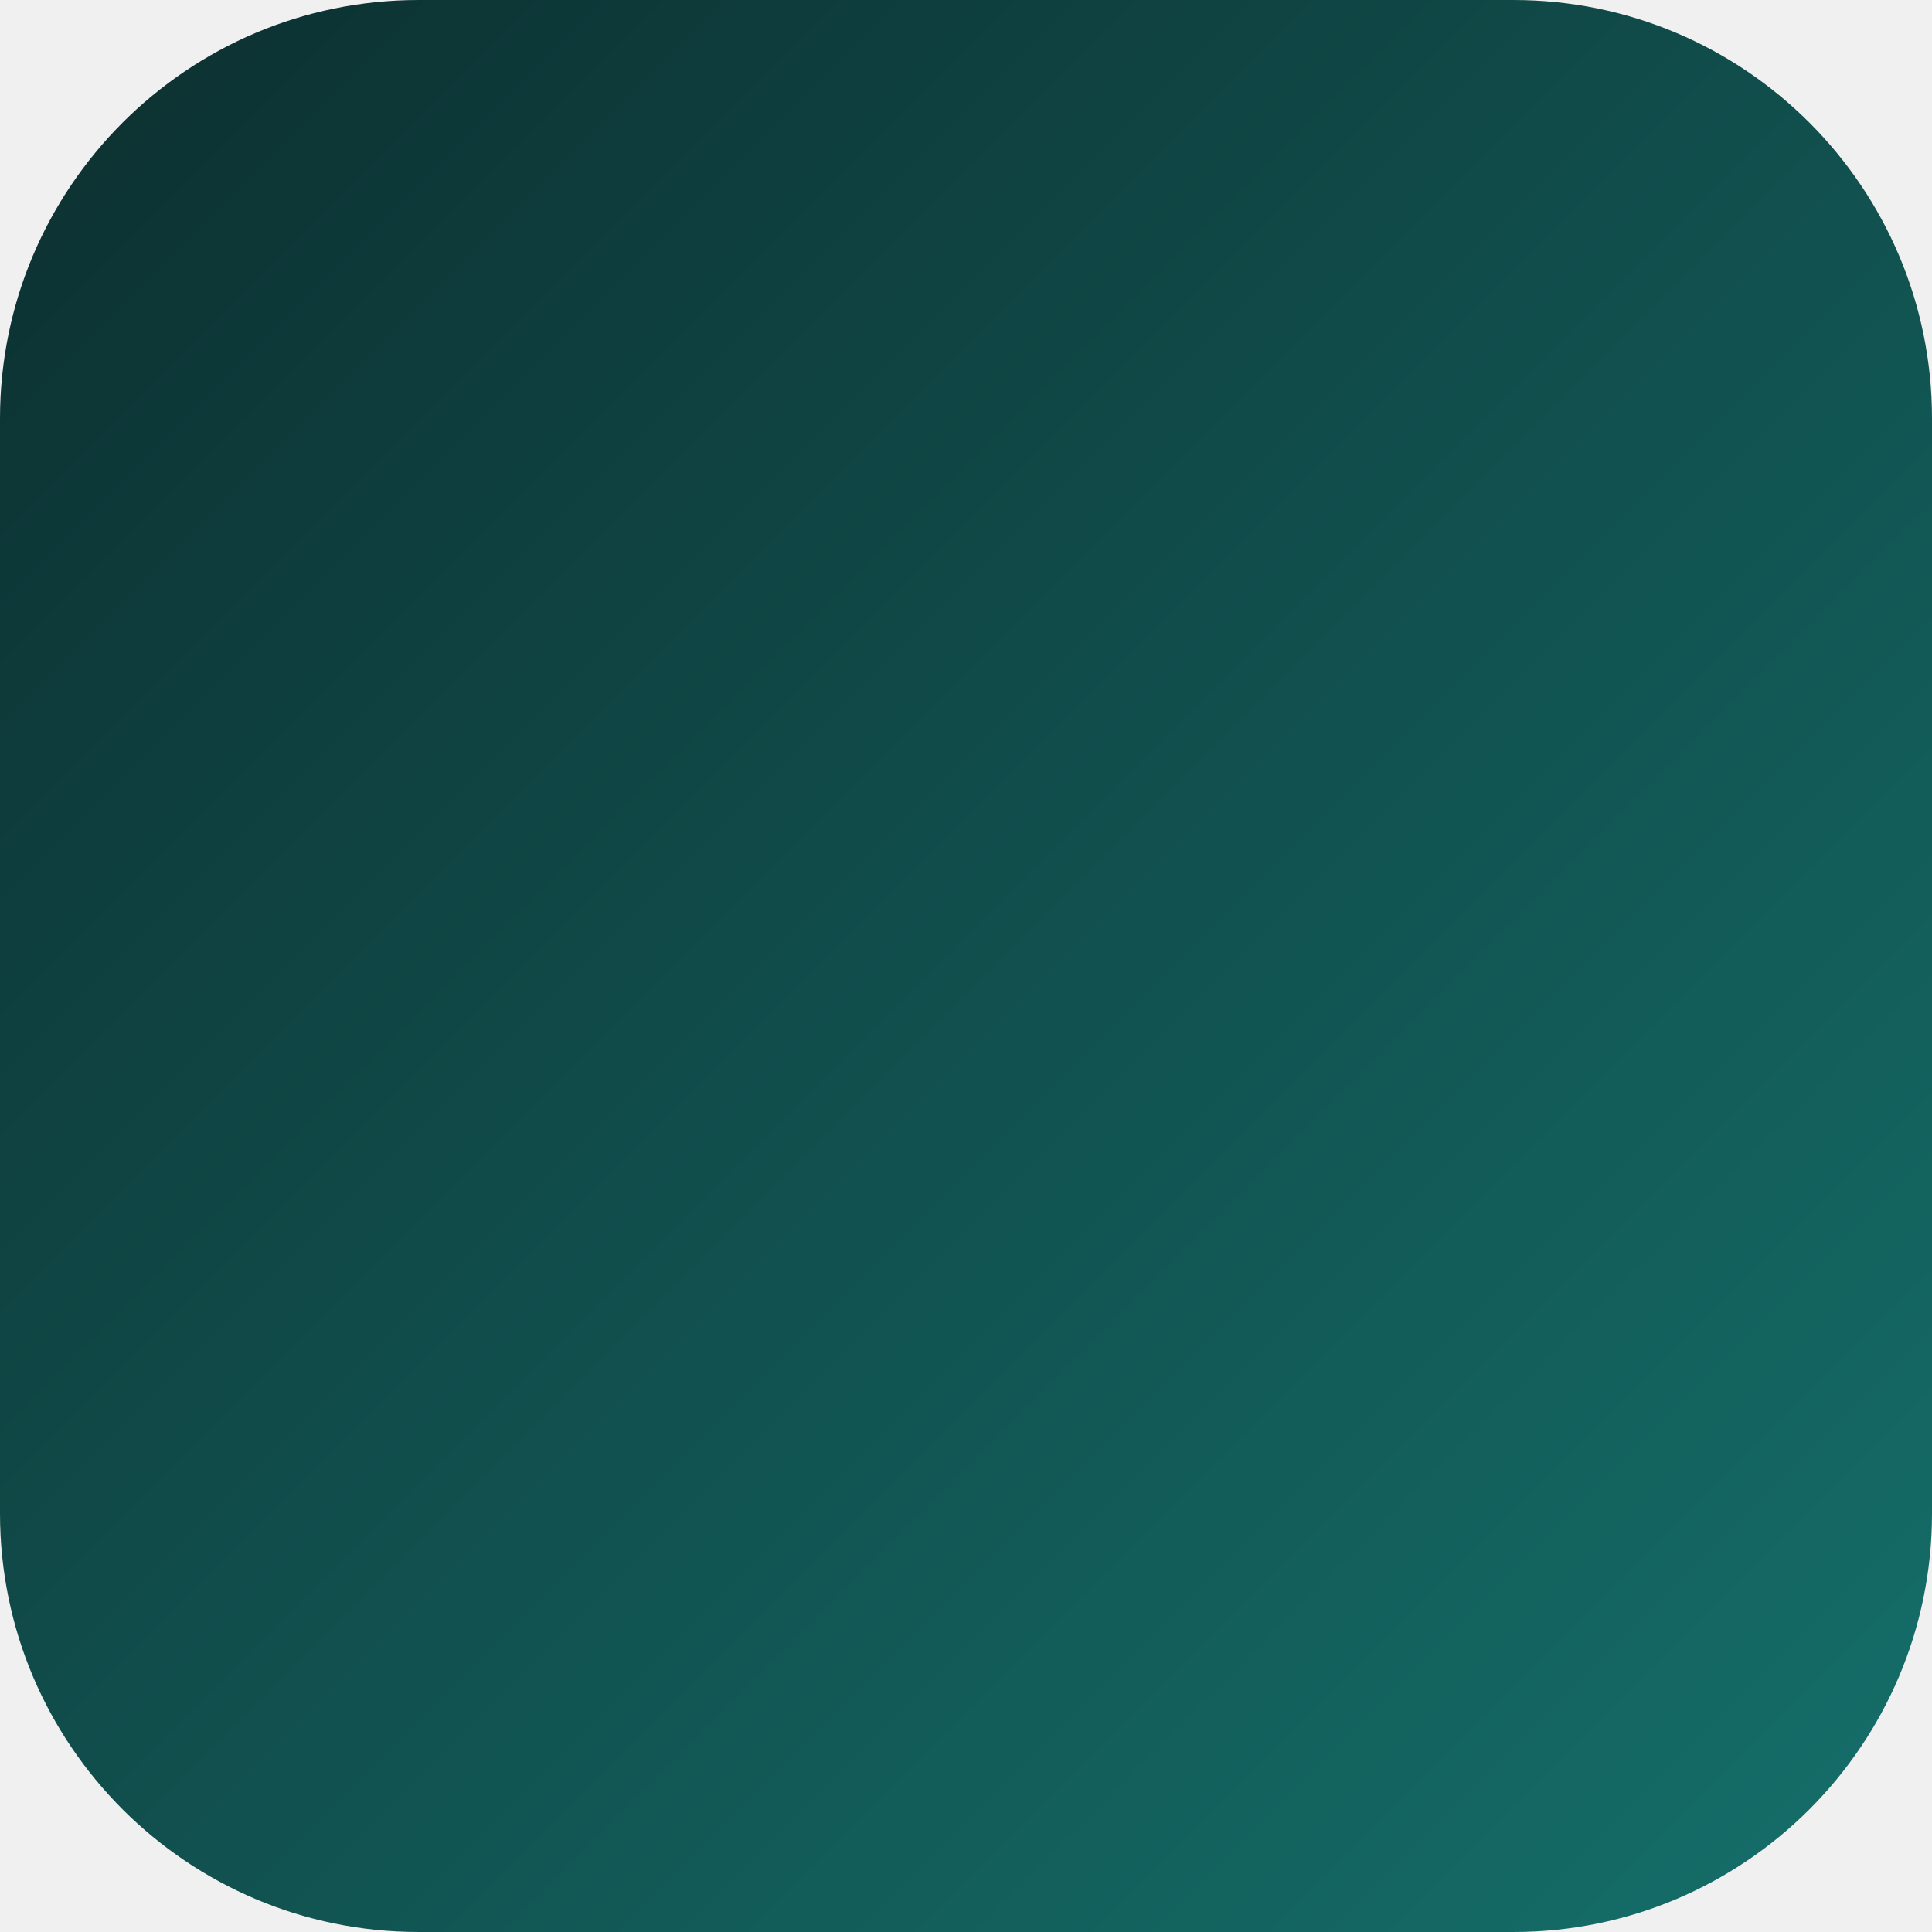
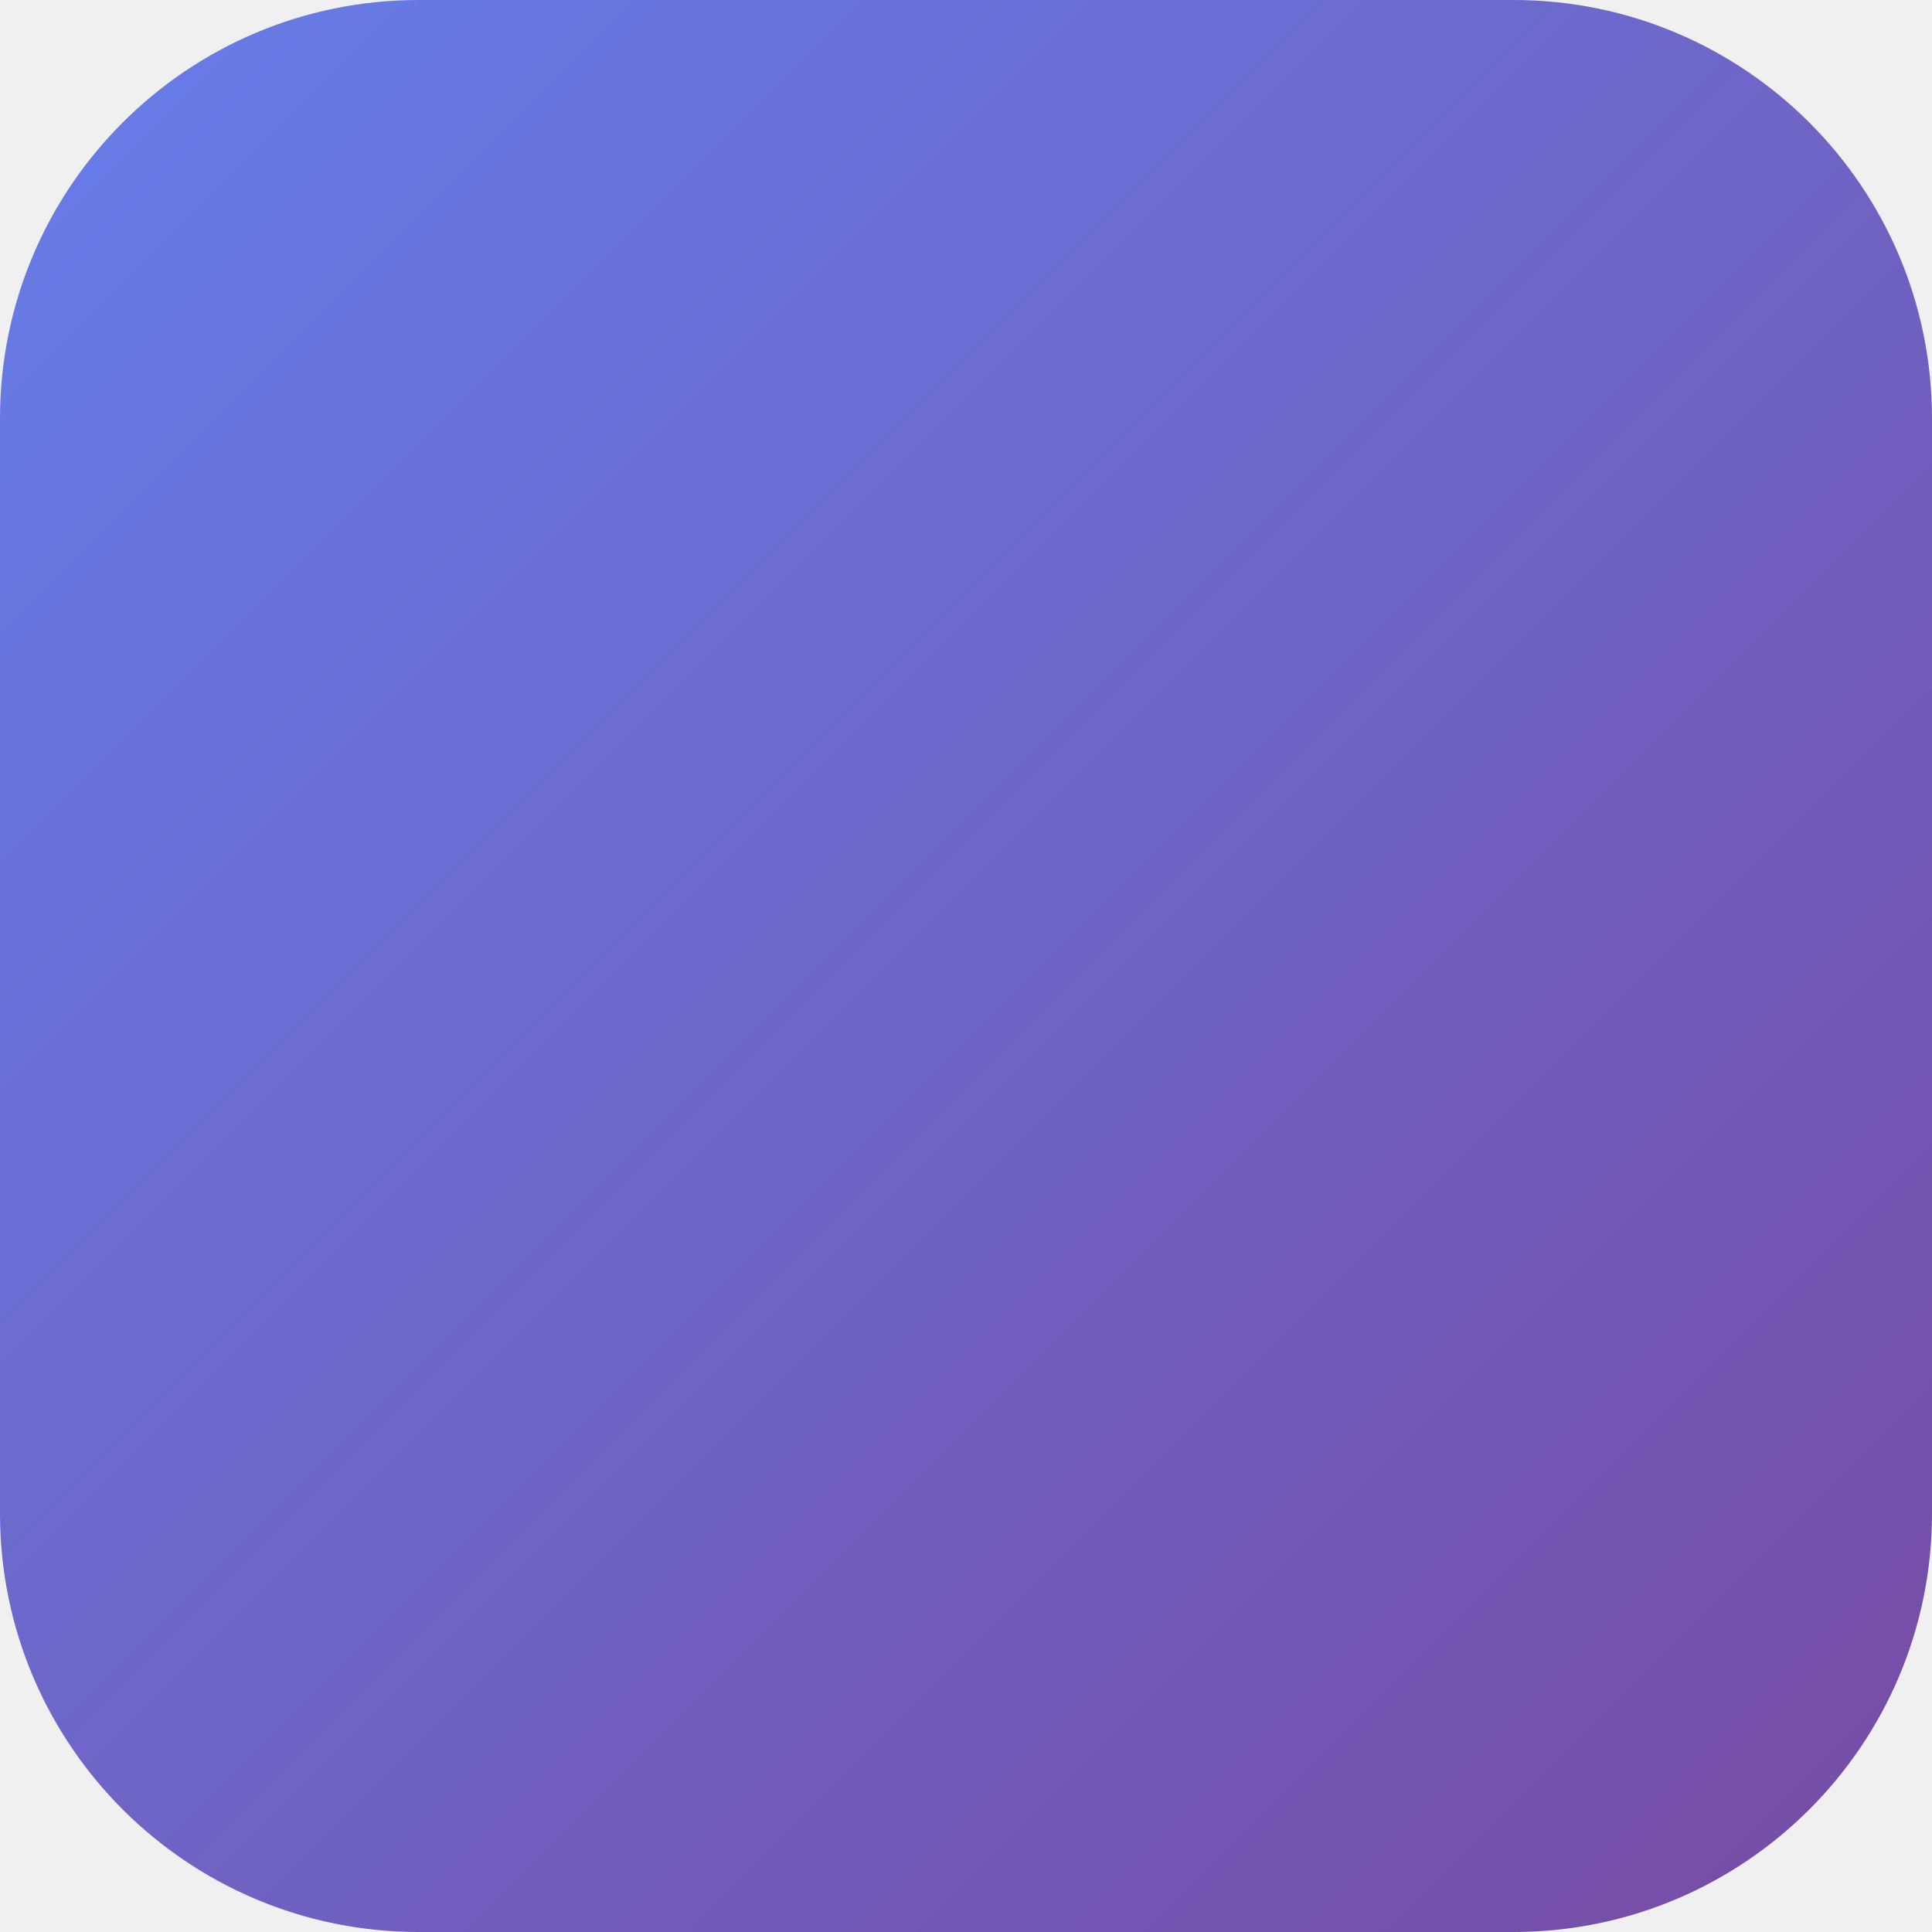
<svg xmlns="http://www.w3.org/2000/svg" viewBox="0 0 120 120">
  <defs>
    <linearGradient id="kl-bg2" x1="0%" y1="0%" x2="100%" y2="100%">
-       <stop offset="0%" stop-color="#0c2e2f" />
-       <stop offset="100%" stop-color="#15706b" />
+       <stop offset="0%" stop-color="#667eea" />
+       <stop offset="100%" stop-color="#764ba2" />
    </linearGradient>
    <radialGradient id="kl-dot" cx="50%" cy="50%" r="50%">
-       <stop offset="0%" stop-color="#ffd28a" />
-       <stop offset="100%" stop-color="#ff8a3d" />
+       <stop offset="0%" stop-color="#8ba4f9" />
+       <stop offset="100%" stop-color="#4a6cf7" />
    </radialGradient>
  </defs>
  <rect width="120" height="120" rx="26" fill="url(#kl-bg2)" />
  <g stroke="#ffffff" stroke-width="14" stroke-linecap="round" fill="none">
    <g opacity="0">
      <animate attributeName="opacity" from="0" to="1" dur="0.3s" begin="0.1s" fill="freeze" />
      <animateTransform attributeName="transform" type="translate" from="0,-20" to="0,0" dur="0.5s" begin="0.1s" fill="freeze" calcMode="spline" keySplines="0.22 1 0.36 1" />
      <path d="M 41 26 V 94" />
    </g>
    <g opacity="0">
      <animate attributeName="opacity" from="0" to="1" dur="0.3s" begin="0.45s" fill="freeze" />
      <animateTransform attributeName="transform" type="translate" from="16,-16" to="0,0" dur="0.45s" begin="0.45s" fill="freeze" calcMode="spline" keySplines="0.22 1 0.36 1" />
      <path d="M 41 60 L 82 26" />
    </g>
    <g opacity="0">
      <animate attributeName="opacity" from="0" to="1" dur="0.3s" begin="0.7s" fill="freeze" />
      <animateTransform attributeName="transform" type="translate" from="16,16" to="0,0" dur="0.45s" begin="0.7s" fill="freeze" calcMode="spline" keySplines="0.22 1 0.36 1" />
      <path d="M 41 60 L 82 94" />
    </g>
  </g>
  <g>
    <circle cx="41" cy="60" r="0" fill="url(#kl-dot)">
      <animate attributeName="r" from="0" to="7" dur="0.35s" begin="1s" fill="freeze" calcMode="spline" keySplines="0.34 1.56 0.64 1" />
    </circle>
  </g>
</svg>
